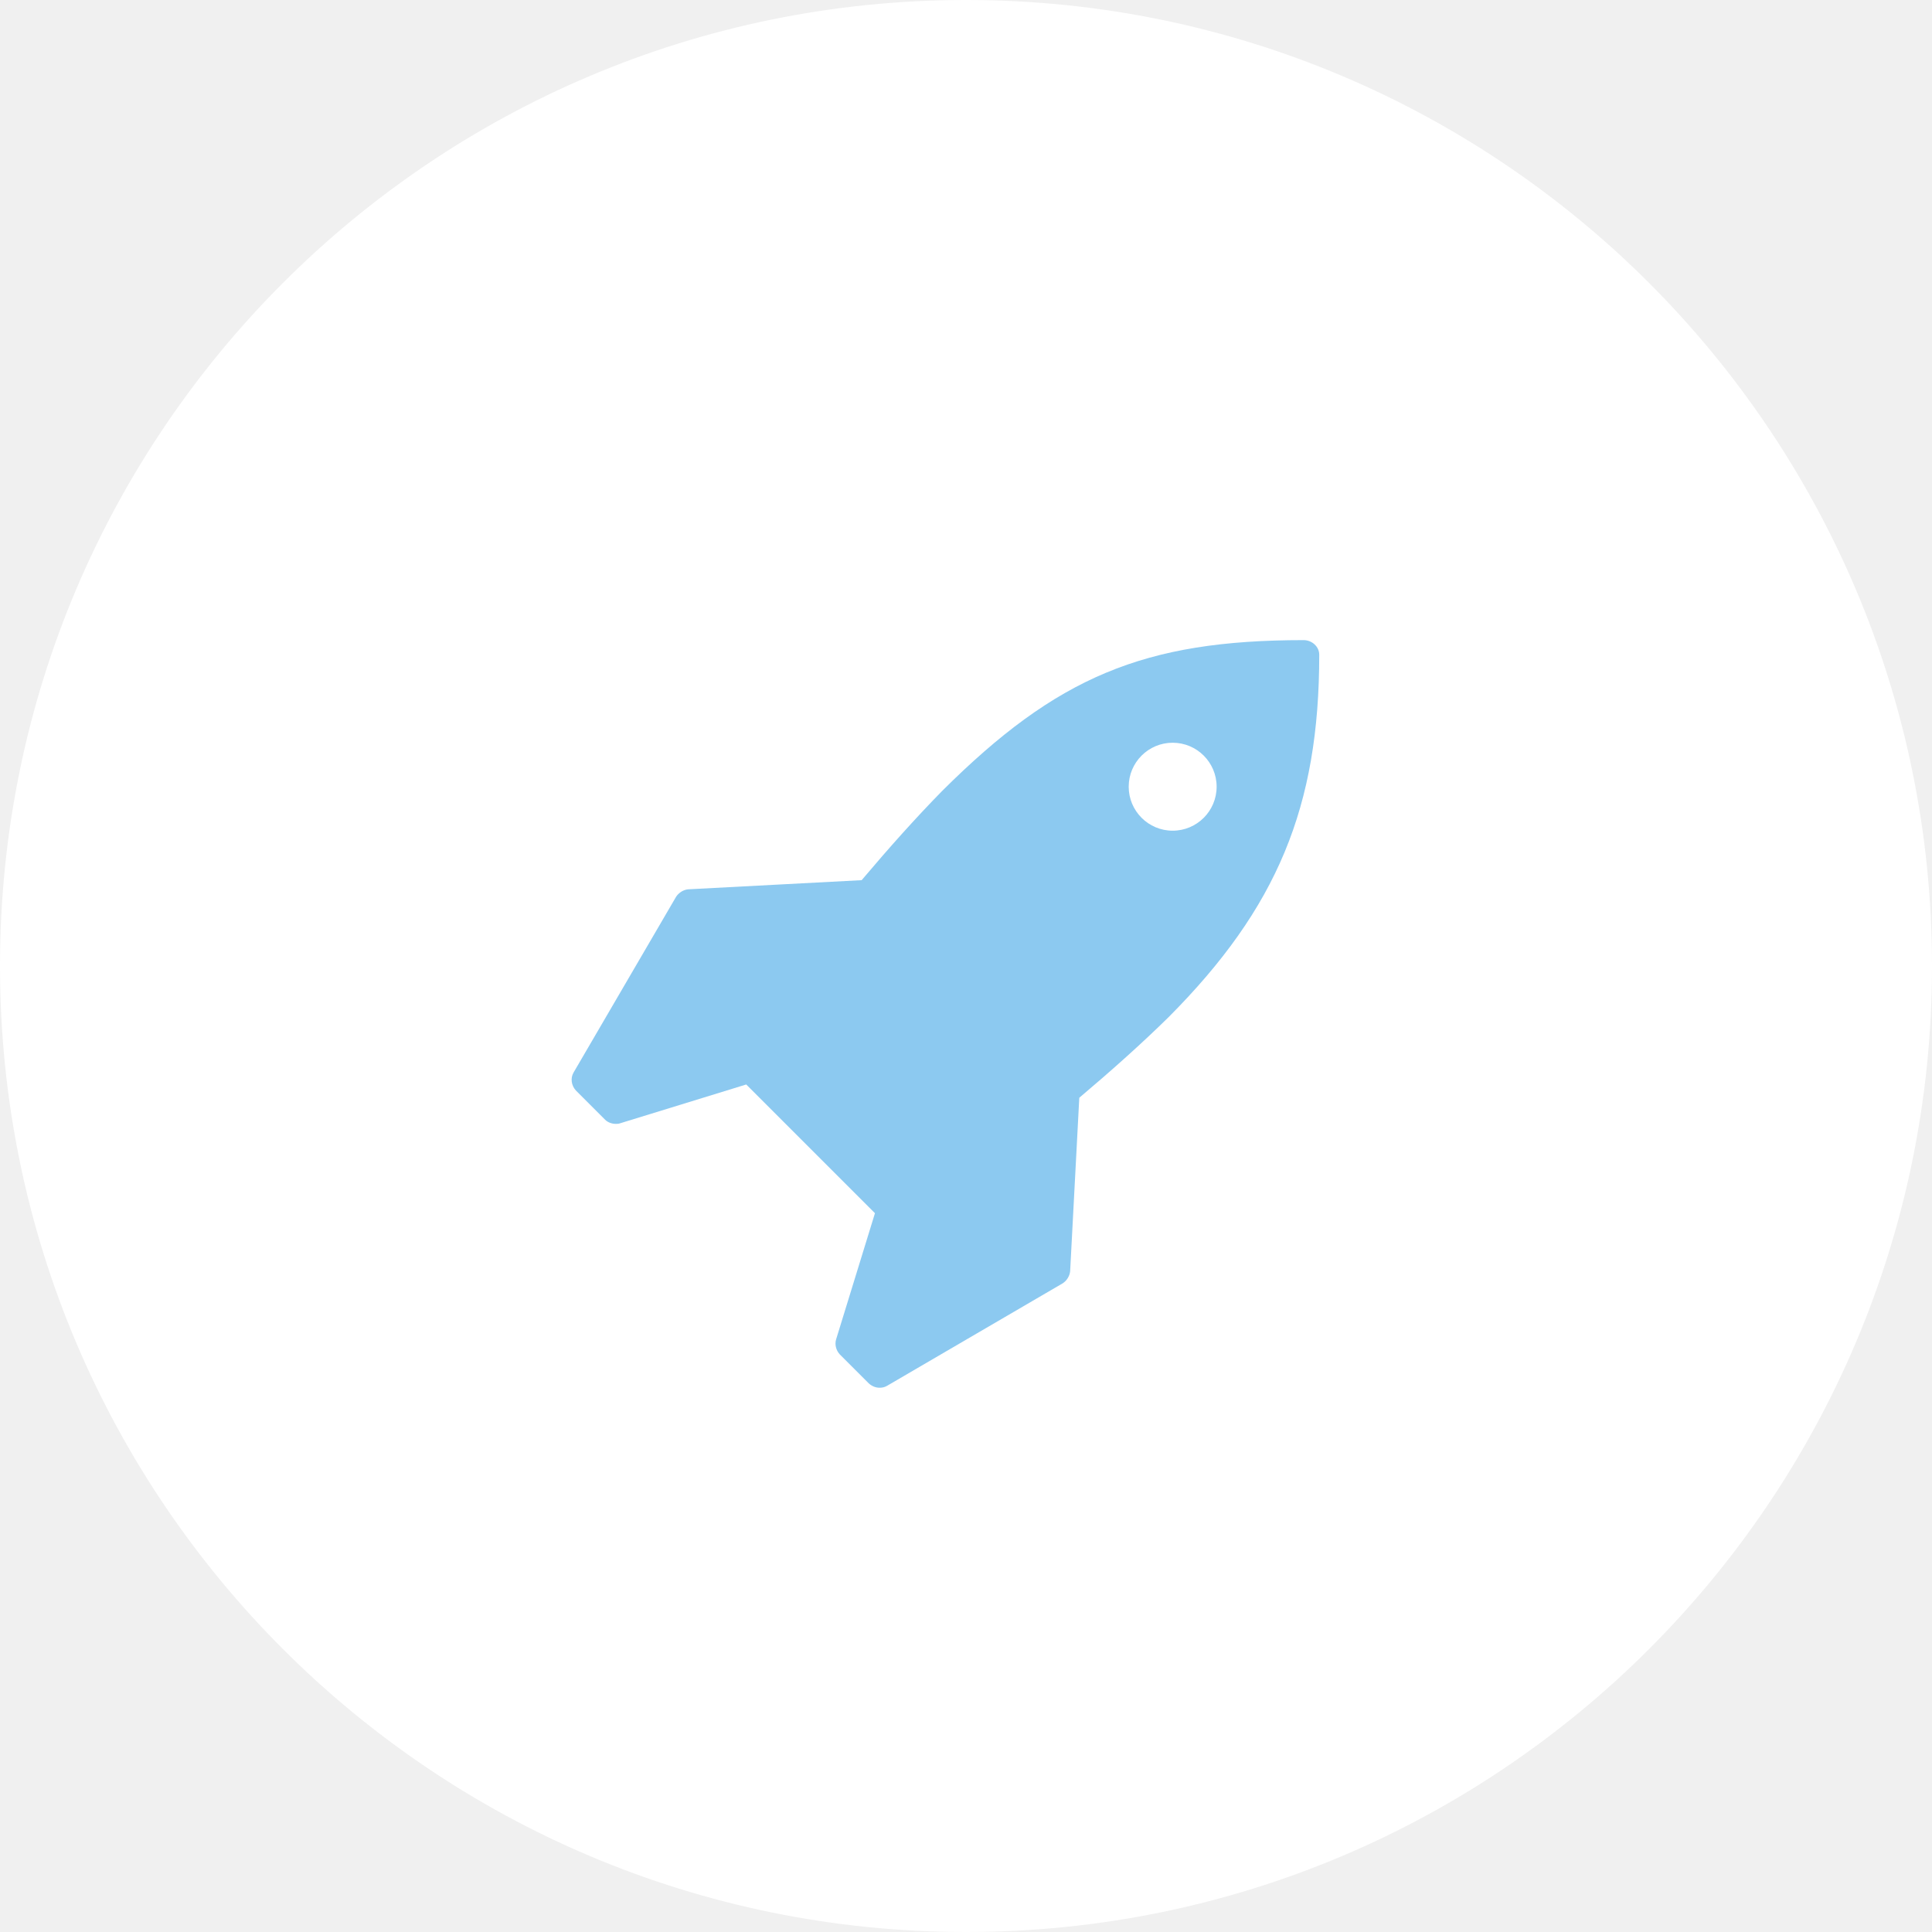
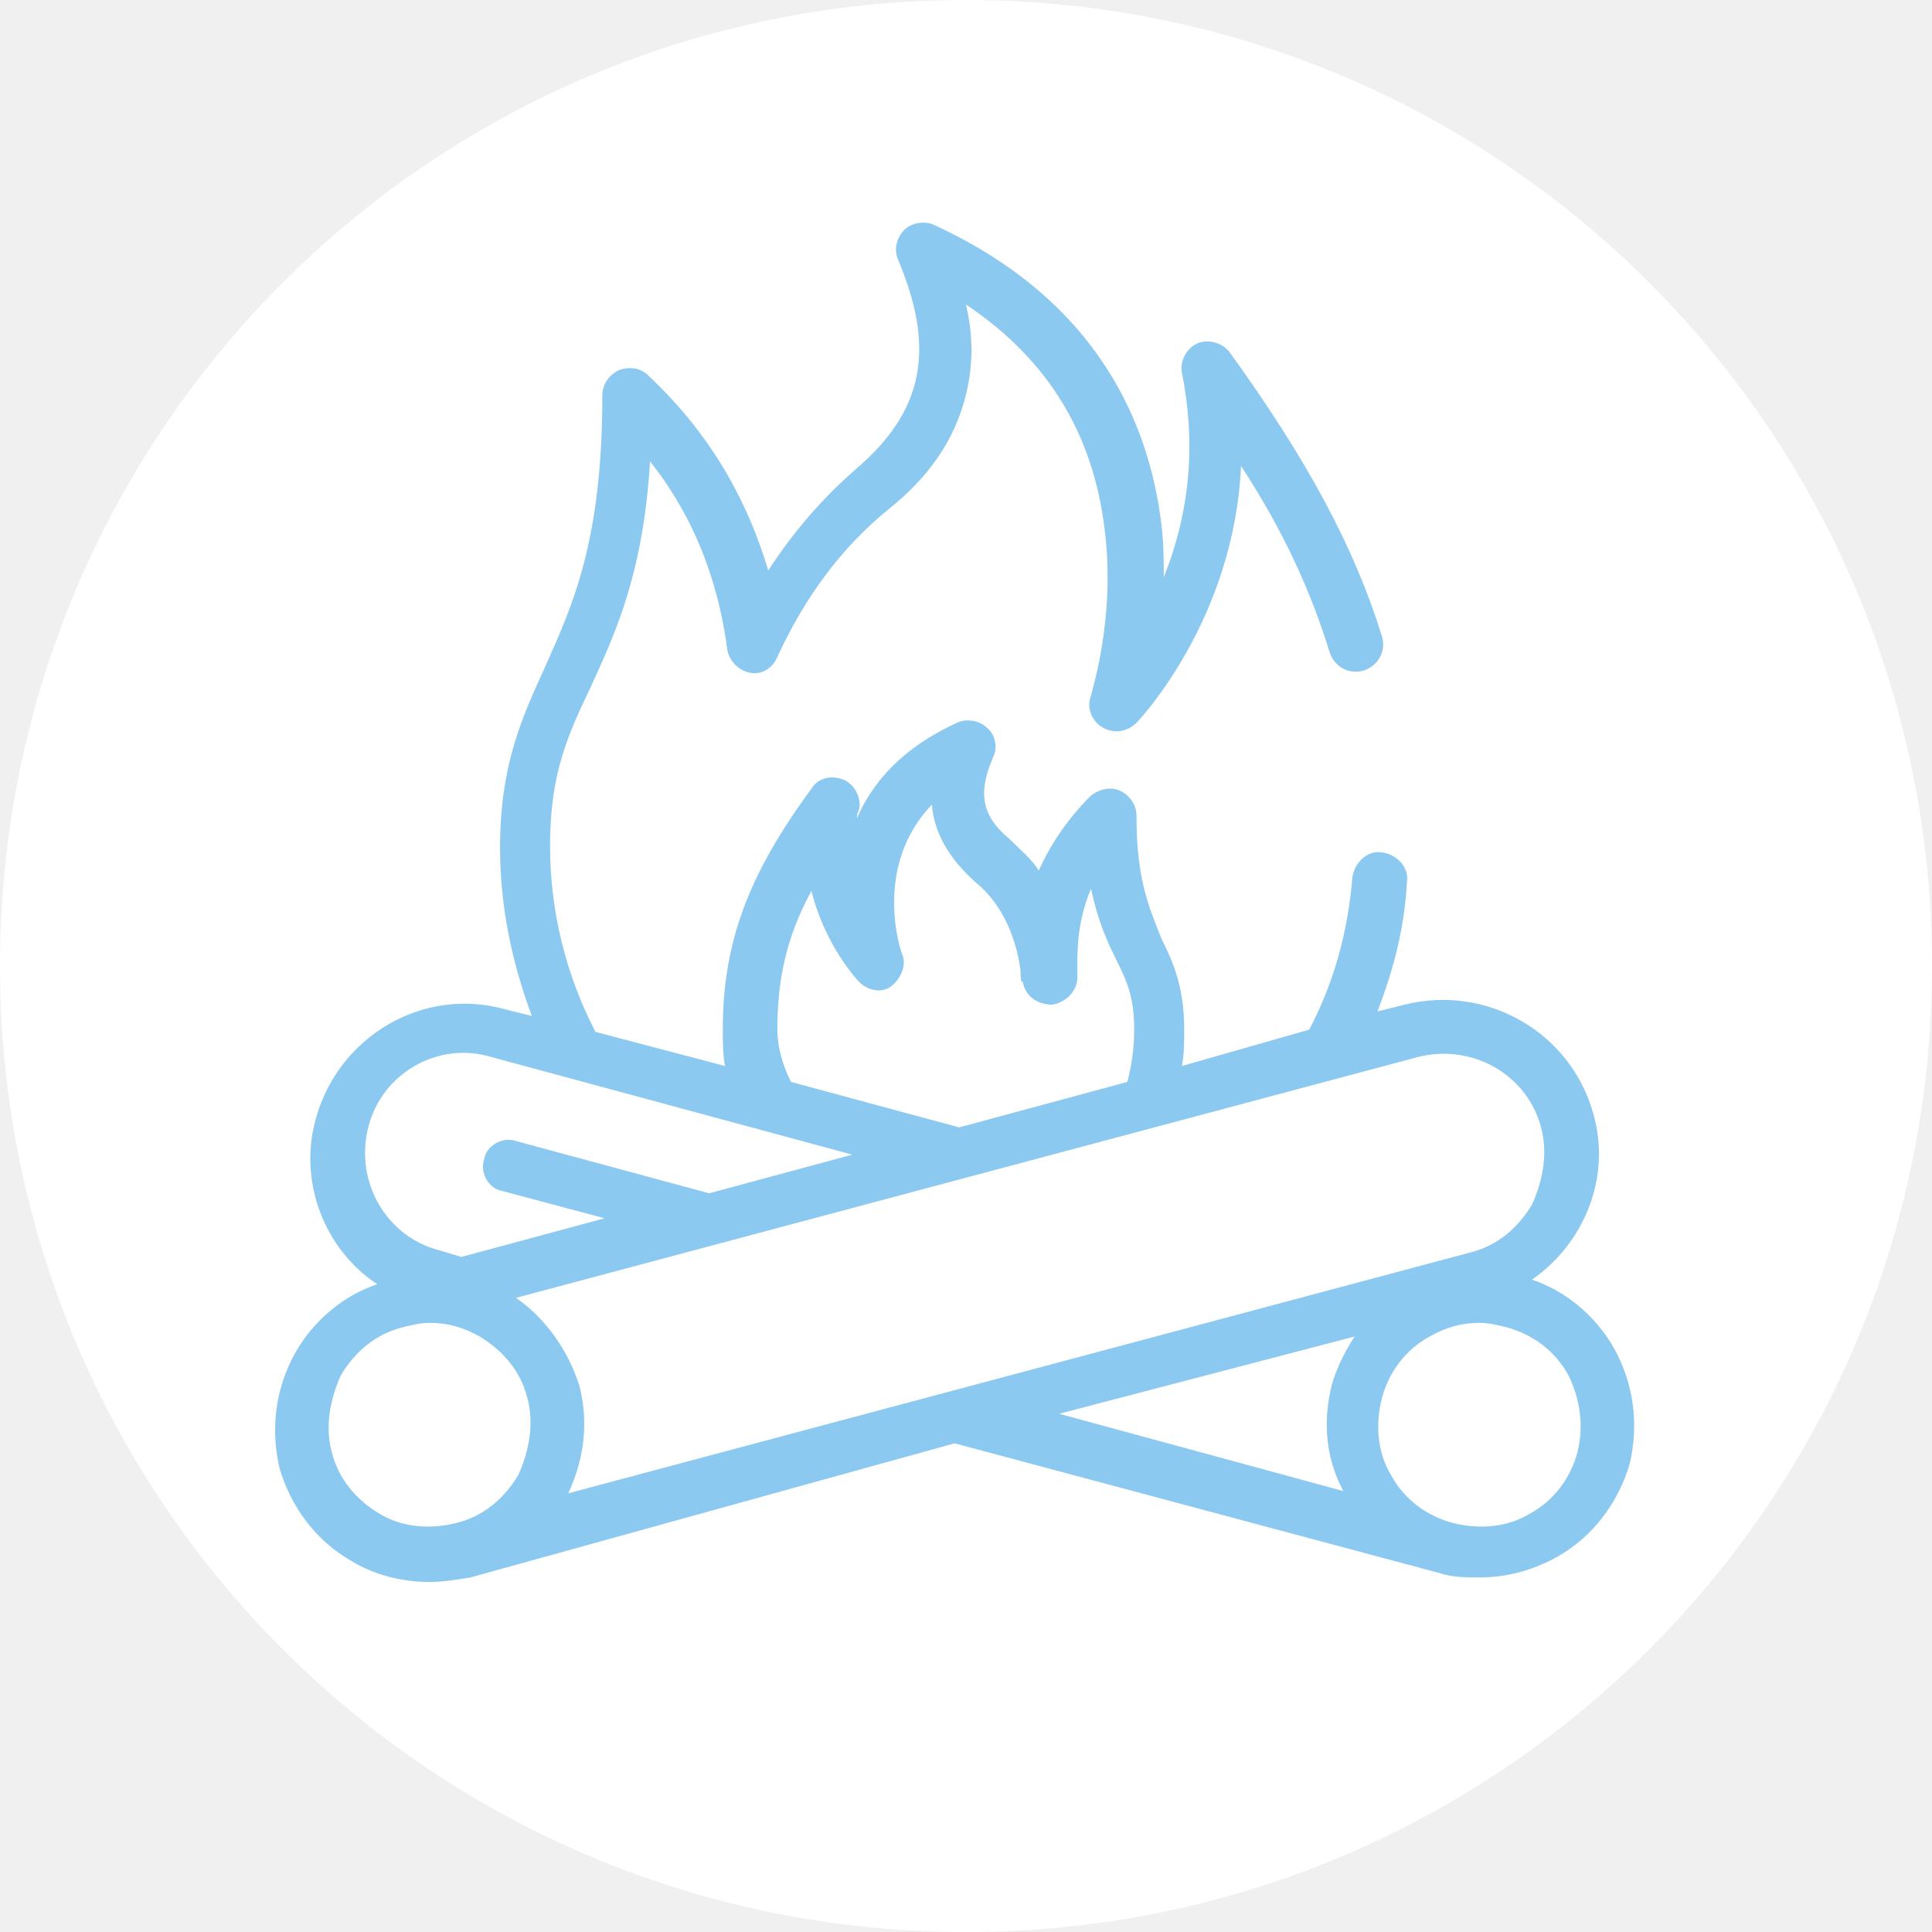
- <svg xmlns="http://www.w3.org/2000/svg" version="1.1" id="Layer_1" x="0px" y="0px" width="85px" height="85px" viewBox="0 0 80 80" enable-background="new 0 0 80 80" xml:space="preserve">
+ <svg xmlns="http://www.w3.org/2000/svg" version="1.1" id="Layer_1" x="0px" y="0px" viewBox="0 0 85 85" style="enable-background:new 0 0 85 85;" xml:space="preserve">
+   <style type="text/css">
+ 	.st0{fill:#FFFFFF;}
+ 	.st1{fill:#8CC9F0;}
+ </style>
  <g>
-     <path fill="#FFFFFF" d="M40,0c22.091,0,40,17.909,40,40S62.091,80,40,80S0,62.091,0,40S17.909,0,40,0z" />
+     <path class="st0" d="M42.5,0C66,0,85,19,85,42.5S66,85,42.5,85S0,66,0,42.5S19,0,42.5,0z" />
  </g>
-   <g>
-     <path fill="#8cc9f0" d="M50.378,32.576c0,1.005-0.815,1.821-1.821,1.821c-1.005,0-1.82-0.816-1.82-1.821    c0-1.005,0.815-1.821,1.82-1.821C49.563,30.755,50.378,31.571,50.378,32.576z M54.627,27.113c0-0.341-0.304-0.607-0.646-0.607    c-6.601,0-10.223,1.518-14.964,6.241c-1.081,1.1-2.2,2.352-3.338,3.699l-7.188,0.379c-0.19,0.019-0.379,0.133-0.493,0.304    l-4.249,7.284c-0.133,0.228-0.095,0.53,0.095,0.739l1.214,1.215c0.114,0.113,0.285,0.17,0.437,0.17c0.057,0,0.114,0,0.17-0.02    l5.235-1.611l5.33,5.33l-1.612,5.236c-0.057,0.209,0,0.437,0.152,0.606l1.214,1.214c0.133,0.114,0.284,0.171,0.436,0.171    c0.114,0,0.208-0.021,0.304-0.075l7.283-4.25c0.171-0.113,0.284-0.304,0.305-0.492l0.379-7.19c1.347-1.138,2.599-2.257,3.699-3.339    C52.882,37.603,54.627,33.411,54.627,27.113z" />
-   </g>
+   <path id="XMLID_459_" class="st1" d="M71,59.3c-0.8-1.4-2.1-2.5-3.6-3c2.3-1.6,3.5-4.5,2.7-7.3c-1-3.6-4.7-5.7-8.3-4.8l-1.2,0.3  c0.7-1.8,1.2-3.7,1.3-5.7c0.1-0.6-0.4-1.2-1.1-1.3c-0.6-0.1-1.2,0.4-1.3,1.1c-0.2,2.4-0.8,4.6-1.9,6.7L52,46.9  c0.1-0.5,0.1-1.1,0.1-1.6c0-1.9-0.5-3-1-4C50.6,40,50,38.8,50,35.9c0-0.5-0.3-0.9-0.7-1.1c-0.4-0.2-0.9-0.1-1.3,0.2  c-1.1,1.1-1.8,2.2-2.3,3.3c-0.3-0.5-0.8-0.9-1.3-1.4c-1.2-1-1.4-2-0.7-3.6c0.2-0.4,0.1-1-0.3-1.3c-0.3-0.3-0.9-0.4-1.3-0.2  c-2.4,1.1-3.7,2.6-4.4,4.2c0-0.1,0-0.2,0.1-0.4c0.1-0.5-0.2-1.1-0.7-1.3c-0.5-0.2-1.1-0.1-1.4,0.4c-2.8,3.8-3.9,6.8-3.9,10.6  c0,0.5,0,1.1,0.1,1.6l-5.7-1.5c-1.3-2.5-2-5.3-2-8.2c0-3.2,0.8-4.9,1.8-7c1.1-2.4,2.3-5,2.6-9.9c2.3,2.9,3.1,6,3.4,8.3  c0.1,0.5,0.5,0.9,1,1c0.5,0.1,1-0.2,1.2-0.7c1.2-2.6,2.8-4.8,4.9-6.5c2-1.6,3.1-3.4,3.5-5.5c0.2-1.1,0.2-2.2-0.1-3.5  c3.6,2.4,5.6,5.7,6.1,9.9c0.5,3.9-0.6,7.2-0.6,7.3c-0.2,0.5,0,1.1,0.5,1.4c0.5,0.3,1.1,0.2,1.5-0.2c0.2-0.2,4.3-4.6,4.6-11.3  c1.9,2.9,3.1,5.6,3.9,8.2c0.2,0.6,0.8,1,1.5,0.8c0.6-0.2,1-0.8,0.8-1.5c-1.2-3.9-3.3-7.8-6.7-12.5c-0.3-0.4-0.9-0.6-1.4-0.4  c-0.5,0.2-0.8,0.8-0.7,1.3c0.6,3,0.4,6-0.8,9c0-0.7,0-1.5-0.1-2.3c-0.5-4.2-2.6-9.8-10-13.2c-0.4-0.2-1-0.1-1.3,0.2  c-0.3,0.3-0.5,0.8-0.3,1.3c1.7,4,1.1,6.7-1.8,9.2c-1.5,1.3-2.8,2.8-3.9,4.5c-0.8-2.7-2.3-5.8-5.3-8.6c-0.3-0.3-0.8-0.4-1.3-0.2  c-0.4,0.2-0.7,0.6-0.7,1.1c0,6.4-1.3,9.2-2.5,11.9c-1,2.2-2,4.3-2,8c0,2.5,0.5,5,1.4,7.4l-1.2-0.3c-3.6-1-7.3,1.2-8.3,4.8  c-0.8,2.8,0.4,5.8,2.7,7.3c-1.5,0.5-2.8,1.6-3.6,3c-0.9,1.6-1.1,3.4-0.7,5.1c0.5,1.7,1.6,3.2,3.2,4.1c1,0.6,2.2,0.9,3.4,0.9  c0.6,0,1.2-0.1,1.8-0.2L42,63.5l21.3,5.7c0.6,0.2,1.2,0.2,1.8,0.2c1.2,0,2.3-0.3,3.4-0.9c1.6-0.9,2.7-2.4,3.2-4.1  C72.1,62.7,71.9,60.9,71,59.3L71,59.3z M62.4,46.5c2.4-0.6,4.8,0.8,5.4,3.1c0.3,1.1,0.1,2.3-0.4,3.4c-0.6,1-1.5,1.8-2.7,2.1L25,65.7  c0.7-1.5,0.9-3.1,0.5-4.7C25,59.4,24,58,22.7,57.1L62.4,46.5z M34.2,45.3c0-2.2,0.4-4.1,1.5-6.1c0.6,2.4,2,3.9,2.1,4  c0.4,0.4,1,0.5,1.4,0.2s0.7-0.9,0.5-1.4c-0.1-0.2-1.3-3.9,1.3-6.6c0.1,1.3,0.8,2.4,1.9,3.4c1.5,1.2,1.9,3.1,2,3.9  c0,0.3,0,0.5,0.1,0.5c0.1,0.6,0.6,1,1.3,1c0.6-0.1,1.1-0.6,1.1-1.2c0,0,0-0.2,0-0.6c0-0.6,0-1.9,0.6-3.3c0.3,1.4,0.7,2.3,1.1,3.1  c0.5,1,0.8,1.7,0.8,3.1c0,0.8-0.1,1.5-0.3,2.3l-7.4,2l-7.4-2C34.4,46.8,34.2,46,34.2,45.3L34.2,45.3z M16.2,49.6  c0.6-2.4,3.1-3.8,5.4-3.1l15.9,4.3l-6.3,1.7l-8.5-2.3c-0.6-0.2-1.3,0.2-1.4,0.8c-0.2,0.6,0.2,1.3,0.8,1.4l4.5,1.2l-6.3,1.7l-1-0.3  C17,54.4,15.6,52,16.2,49.6L16.2,49.6z M16.7,66.6c-1-0.6-1.8-1.5-2.1-2.7c-0.3-1.1-0.1-2.3,0.4-3.4c0.6-1,1.5-1.8,2.7-2.1  c0.4-0.1,0.8-0.2,1.2-0.2c0.8,0,1.5,0.2,2.2,0.6c1,0.6,1.8,1.5,2.1,2.7c0.3,1.1,0.1,2.3-0.4,3.4c-0.6,1-1.5,1.8-2.7,2.1  C18.9,67.3,17.7,67.2,16.7,66.6z M59.6,58.8c-0.4,0.6-0.8,1.4-1,2.1c-0.4,1.6-0.3,3.2,0.5,4.7l-12.5-3.4L59.6,58.8z M69.4,63.9  c-0.3,1.1-1,2.1-2.1,2.7c-1,0.6-2.2,0.7-3.4,0.4c-1.1-0.3-2.1-1-2.7-2.1c-0.6-1-0.7-2.2-0.4-3.4c0.3-1.1,1-2.1,2.1-2.7  c0.7-0.4,1.4-0.6,2.2-0.6c0.4,0,0.8,0.1,1.2,0.2c1.1,0.3,2.1,1,2.7,2.1C69.5,61.5,69.7,62.7,69.4,63.9L69.4,63.9z" />
</svg>
